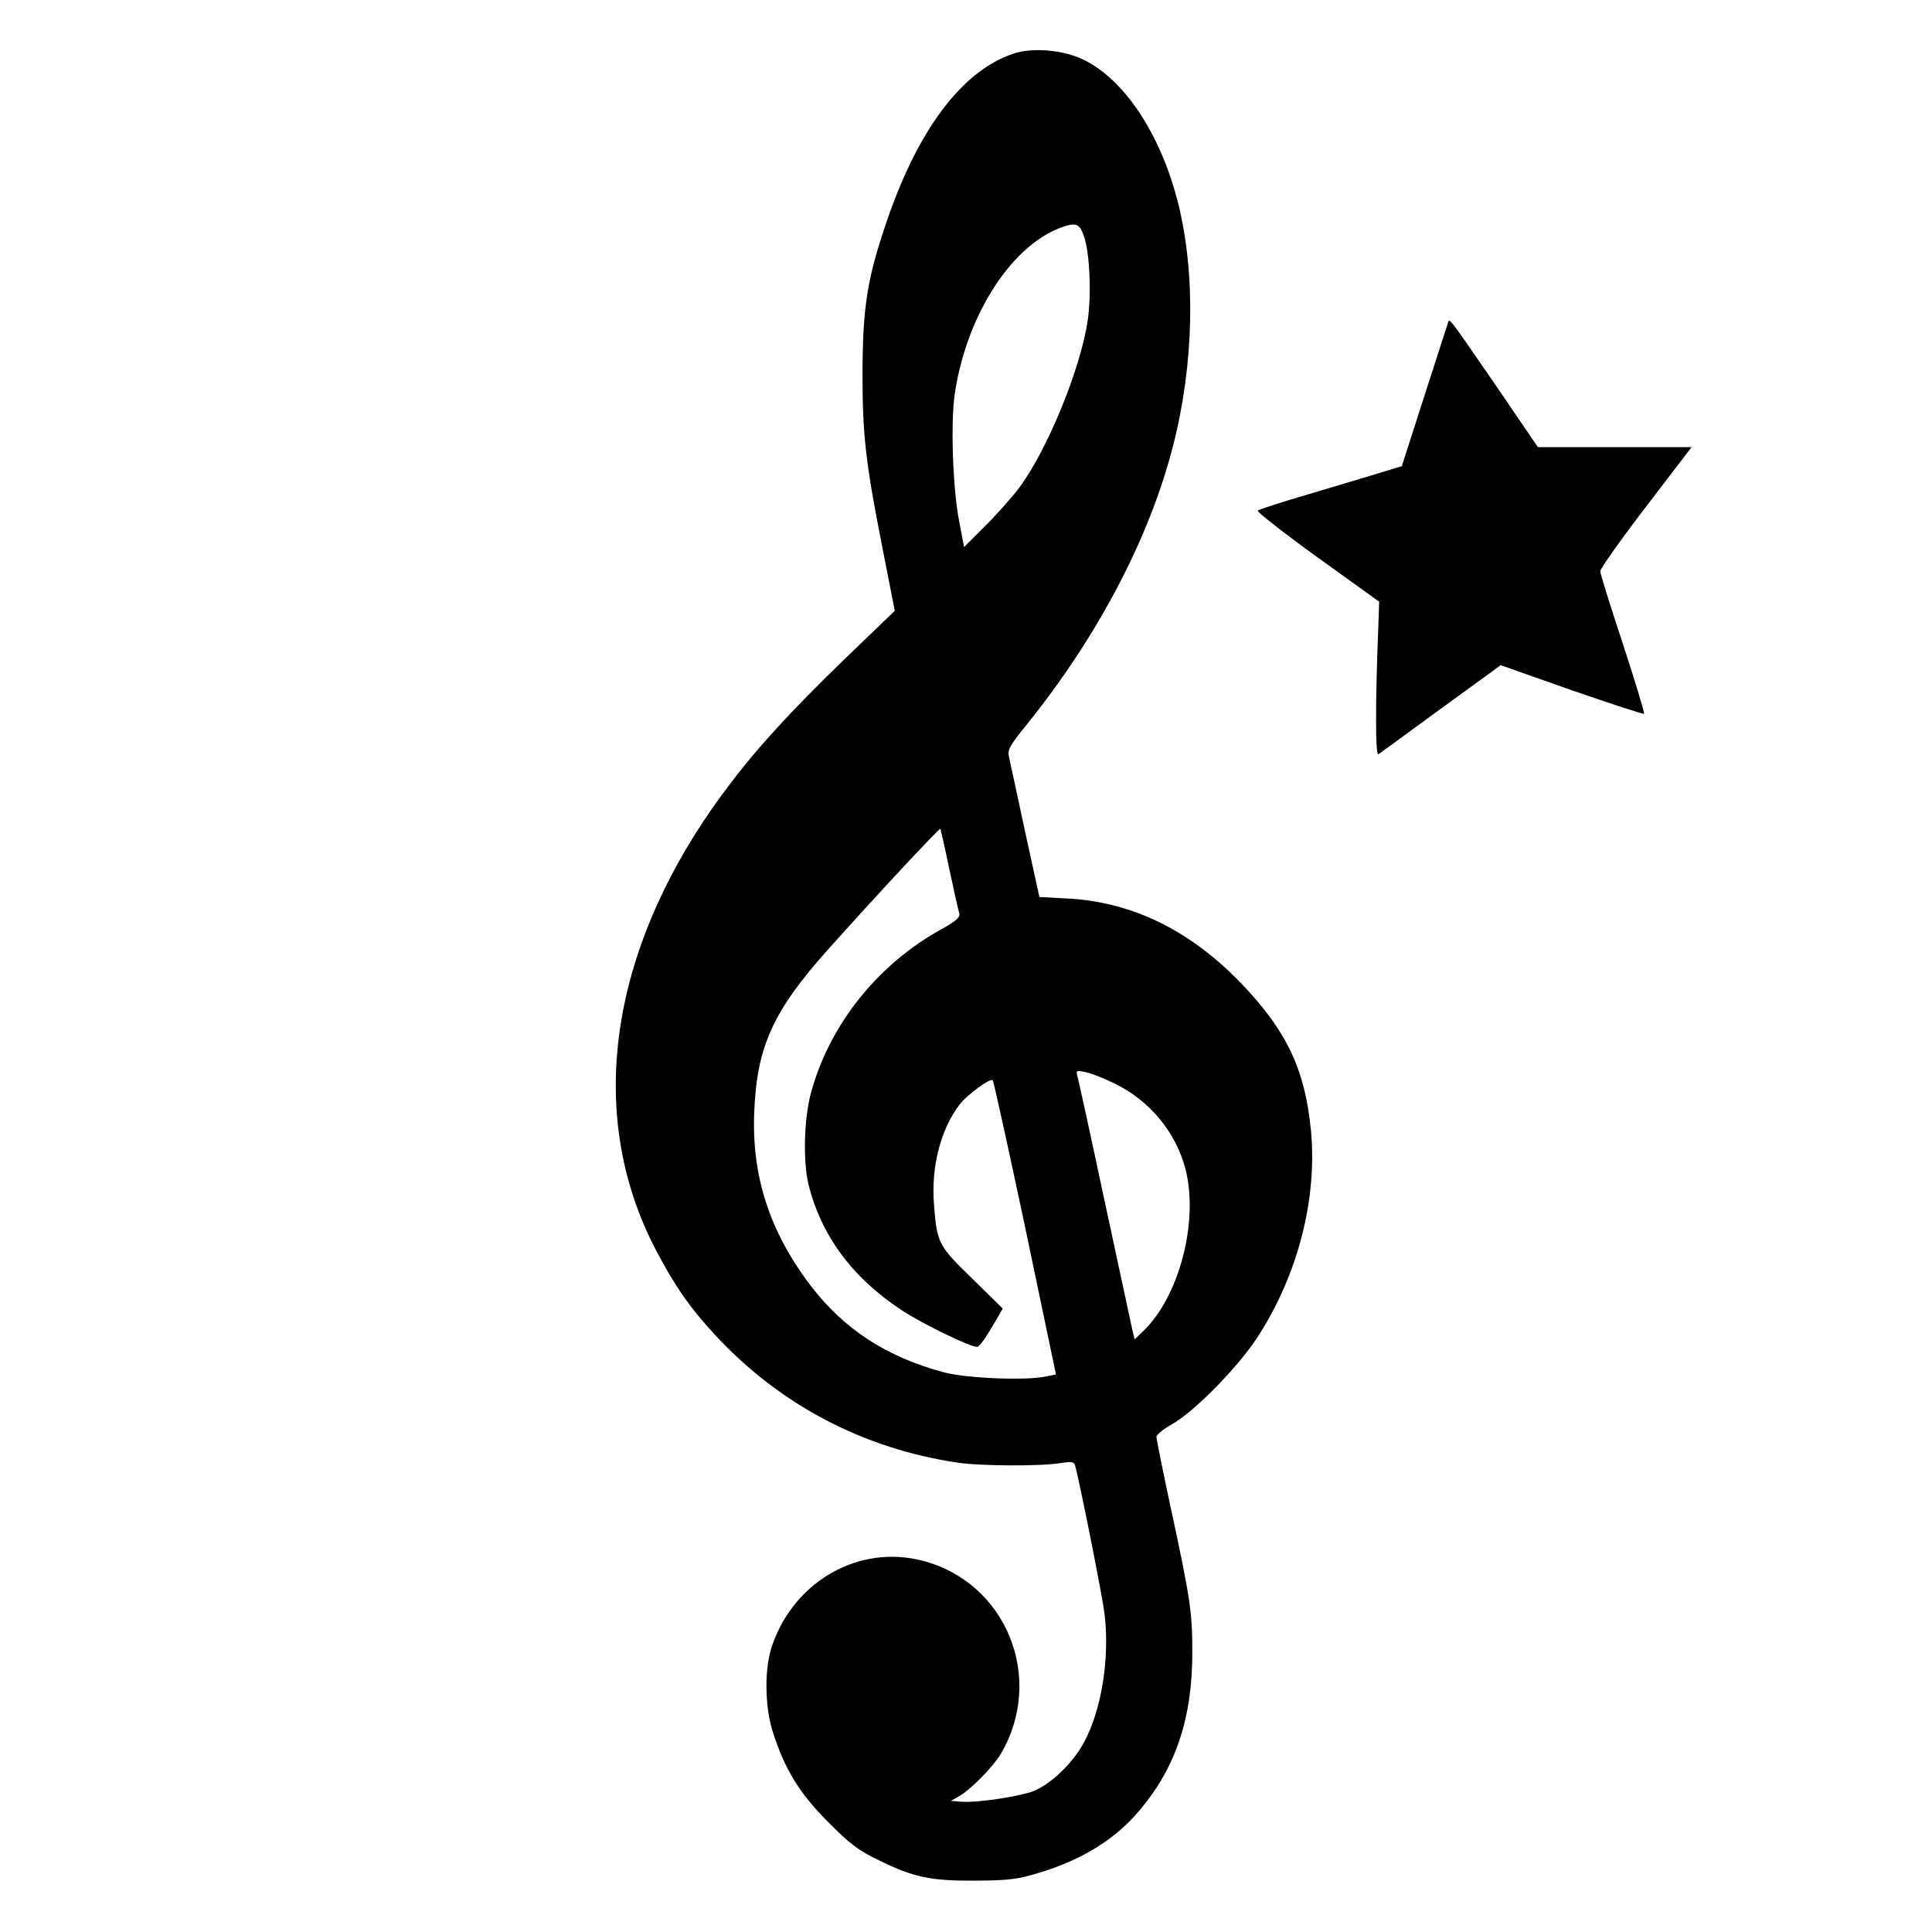
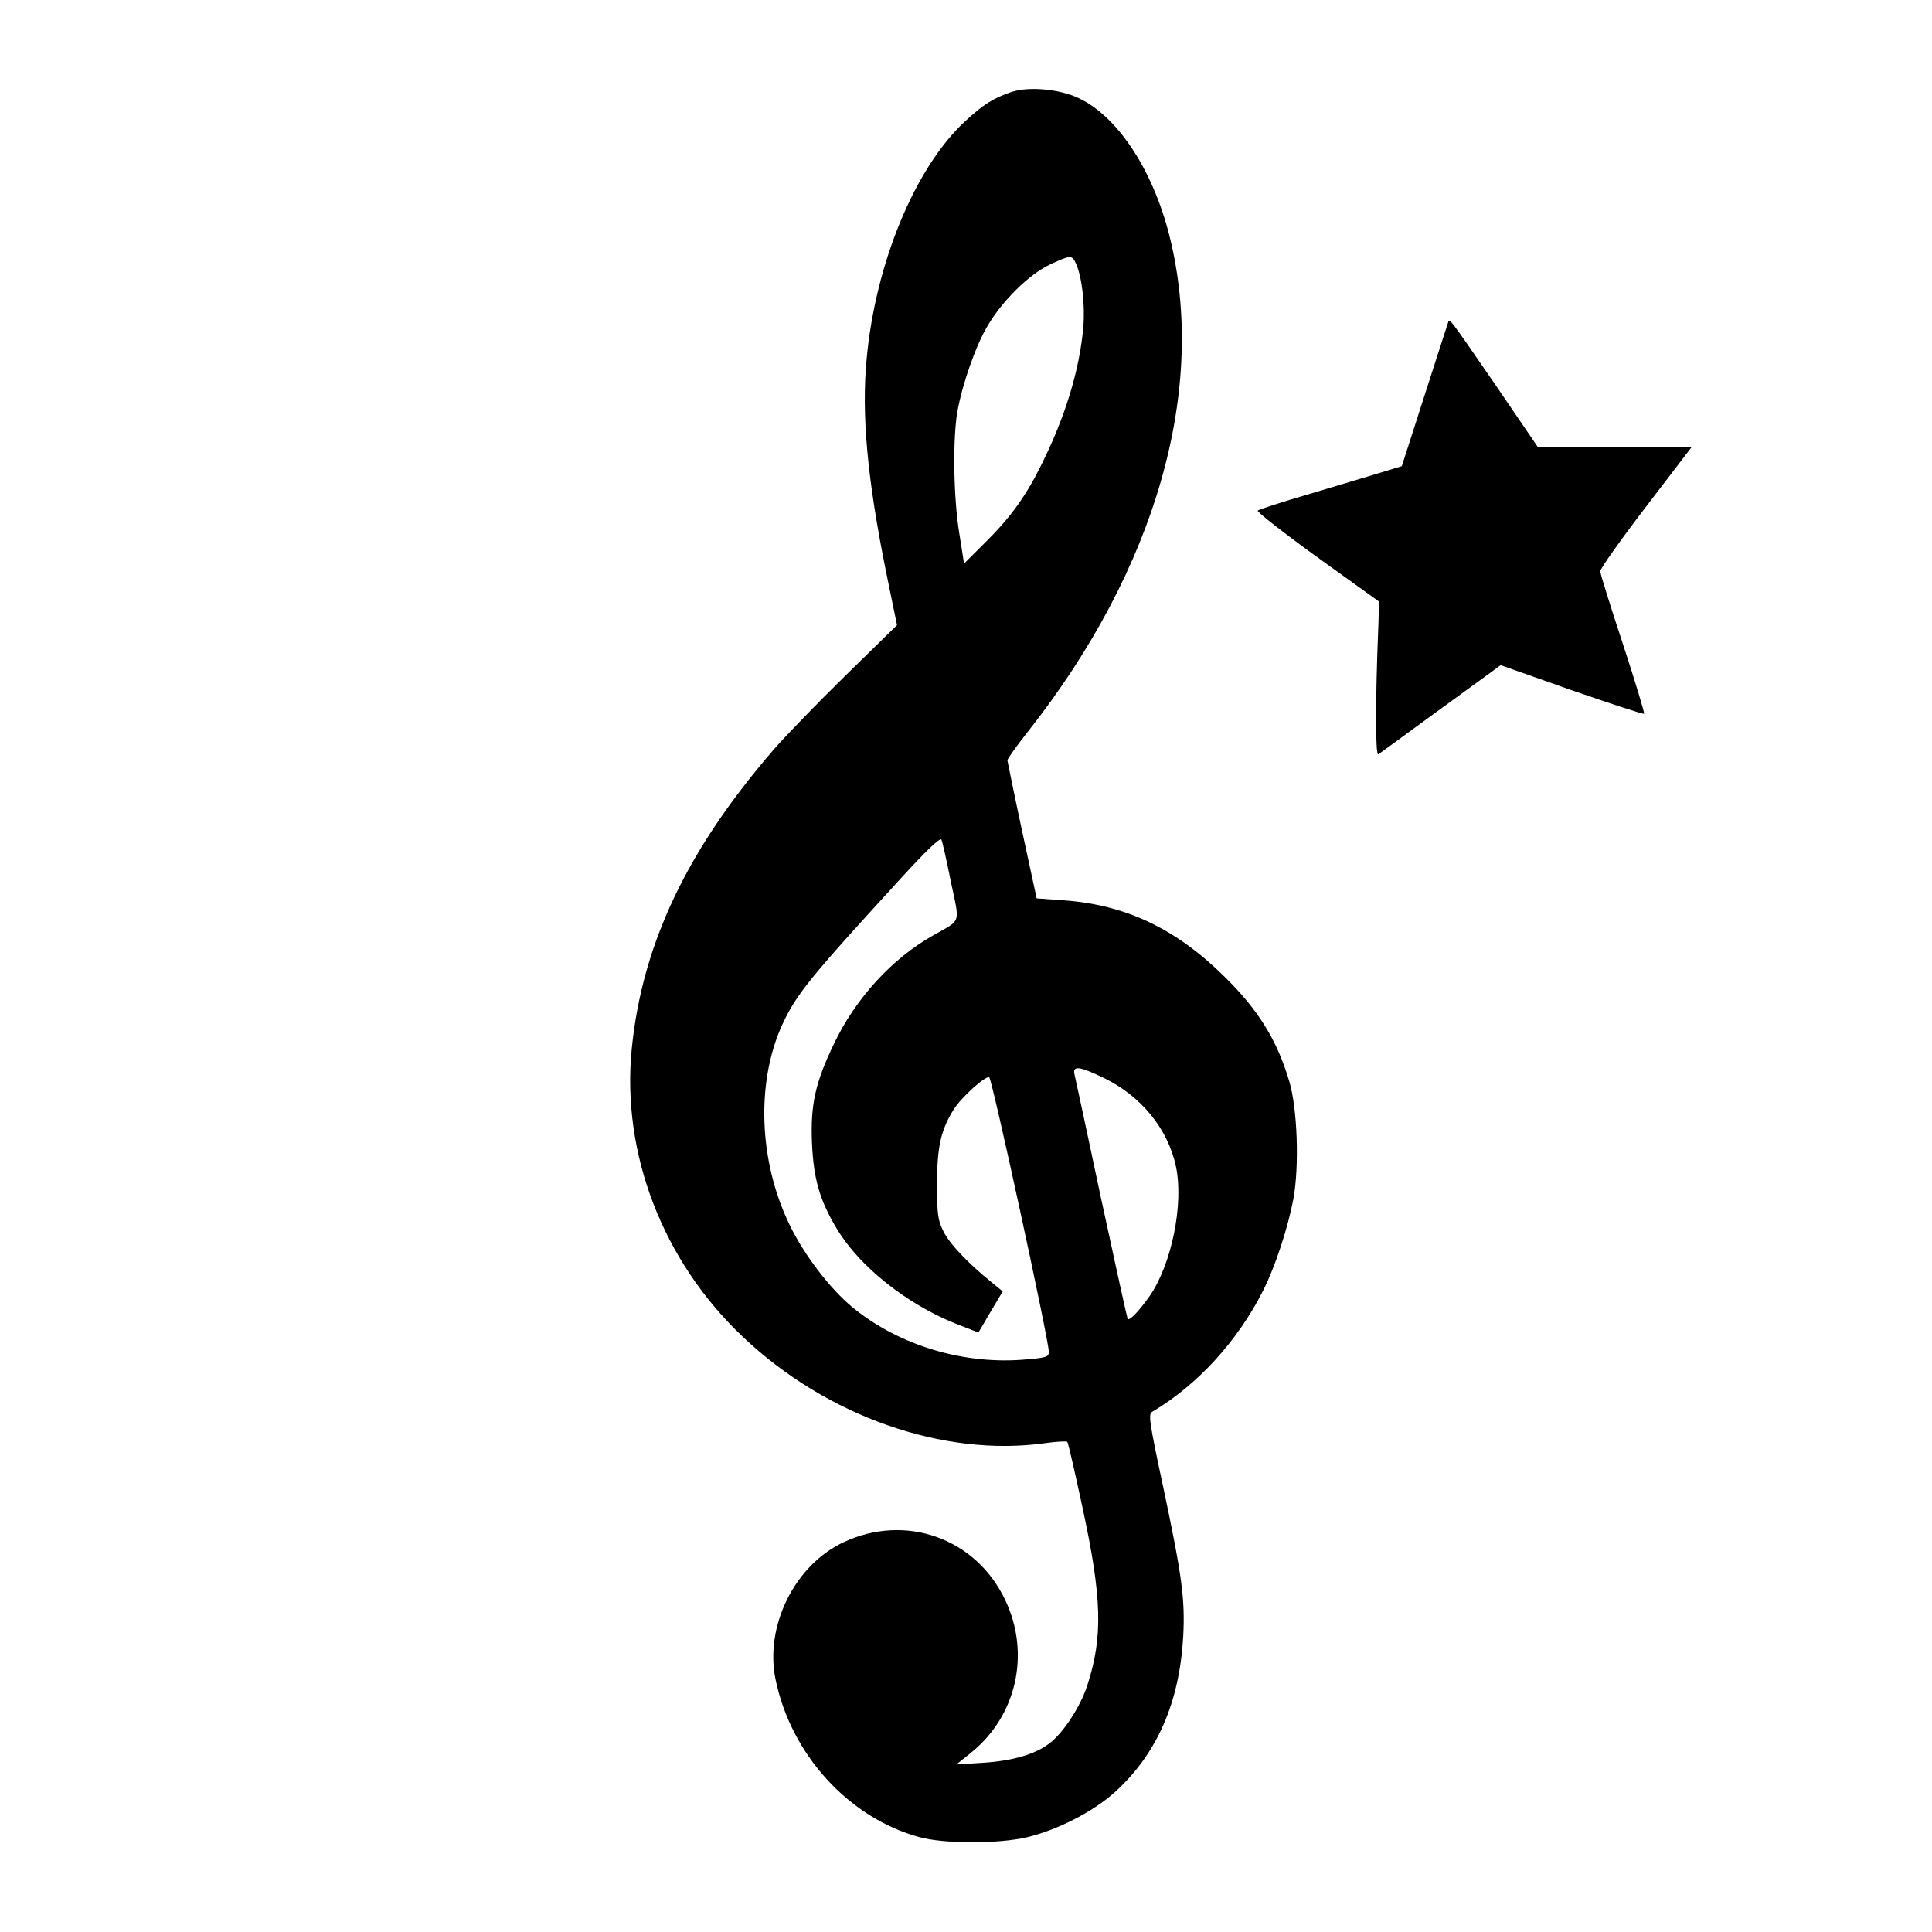
<svg xmlns="http://www.w3.org/2000/svg" version="1.0" width="700pt" height="700pt" viewBox="0 0 700 700" preserveAspectRatio="xMidYMid meet">
  <g transform="translate(0,700) scale(0.1,-0.1)" fill="#000000" stroke="none">
-     <path d="M3673 6806 c-189 -62 -353 -282 -468 -631 -64 -192 -79 -293 -80 -525 0 -228 11 -324 72 -634 l45 -229 -186 -179 c-190 -184 -316 -321 -422 -463 -425 -565 -519 -1176 -257 -1675 66 -127 125 -211 215 -308 233 -251 534 -410 875 -461 82 -13 305 -14 375 -2 39 6 49 5 53 -8 15 -52 98 -466 107 -539 19 -158 -10 -345 -74 -464 -43 -81 -131 -162 -196 -182 -70 -20 -198 -38 -247 -34 l-40 3 30 17 c41 23 122 105 151 153 161 274 21 621 -283 700 -228 60 -462 -71 -544 -303 -30 -82 -29 -223 1 -317 43 -135 96 -222 200 -326 78 -79 110 -103 180 -137 129 -64 191 -77 355 -76 121 1 152 5 228 28 160 48 283 125 371 233 128 154 186 331 186 566 0 144 -7 194 -76 514 -30 139 -54 259 -54 267 0 8 26 29 57 46 81 46 239 207 309 315 146 224 217 500 194 747 -21 221 -87 361 -249 531 -188 197 -401 301 -641 312 l-94 5 -52 237 c-28 131 -54 252 -58 269 -6 27 0 40 62 116 258 320 446 676 532 1012 76 295 83 620 19 878 -62 249 -194 450 -344 522 -71 35 -183 45 -252 22z m254 -661 c21 -57 28 -209 14 -306 -26 -176 -147 -472 -251 -610 -27 -35 -82 -97 -123 -137 l-74 -74 -17 89 c-24 121 -32 358 -17 464 43 293 213 552 401 610 41 12 52 6 67 -36z m-487 -2296 c17 -79 33 -151 36 -160 3 -12 -13 -27 -62 -54 -232 -127 -407 -345 -475 -592 -26 -93 -30 -249 -10 -333 46 -187 159 -340 341 -459 75 -49 244 -131 270 -131 9 0 31 31 75 107 l18 32 -110 108 c-124 120 -128 129 -139 269 -11 135 24 272 92 361 27 36 112 98 121 89 3 -3 56 -244 118 -536 l111 -530 -35 -7 c-73 -16 -291 -7 -372 15 -208 56 -361 156 -482 314 -149 196 -215 399 -204 634 10 234 69 363 270 587 178 199 400 437 404 434 1 -2 17 -69 33 -148z m599 -775 c127 -62 221 -176 256 -309 49 -190 -22 -463 -154 -589 l-30 -29 -6 24 c-3 13 -48 224 -101 469 -52 245 -98 454 -101 464 -5 17 -1 18 28 12 19 -3 67 -22 108 -42z" />
+     <path d="M3665 6667 c-67 -23 -102 -45 -170 -108 -181 -169 -323 -514 -355 -859 -19 -201 2 -433 70 -770 l40 -195 -189 -185 c-104 -102 -219 -221 -257 -265 -315 -364 -477 -706 -515 -1084 -38 -381 113 -772 404 -1046 303 -287 726 -435 1092 -384 42 6 79 8 82 5 3 -3 27 -107 54 -233 72 -332 76 -474 18 -651 -25 -76 -86 -170 -136 -208 -53 -41 -135 -64 -243 -71 l-95 -6 50 40 c168 133 220 361 127 556 -106 224 -361 315 -586 209 -177 -83 -286 -304 -246 -497 56 -272 265 -501 520 -571 89 -25 287 -25 390 -1 113 27 243 94 322 166 151 139 231 322 245 561 7 136 -4 219 -72 540 -52 243 -55 266 -40 275 164 97 310 257 402 440 43 85 89 225 109 330 22 119 15 329 -15 428 -44 148 -111 257 -234 378 -177 175 -359 261 -584 277 l-97 7 -53 245 c-29 135 -52 250 -53 255 0 6 34 53 75 105 466 591 652 1245 511 1800 -61 239 -190 432 -331 496 -70 32 -178 41 -240 21z m233 -621 c22 -48 34 -150 27 -231 -13 -154 -66 -328 -154 -503 -57 -115 -114 -192 -209 -285 l-69 -69 -18 114 c-21 131 -23 343 -6 438 18 100 67 239 109 309 54 92 150 186 225 222 75 35 81 36 95 5z m-453 -2240 c33 -157 40 -136 -64 -195 -149 -84 -281 -228 -360 -394 -67 -140 -85 -219 -79 -360 6 -130 28 -206 90 -309 81 -136 253 -273 431 -344 l82 -32 44 75 44 74 -39 32 c-87 70 -155 142 -176 186 -20 40 -23 62 -23 171 0 134 14 197 61 271 27 43 113 121 128 116 10 -3 215 -948 216 -994 0 -19 -7 -22 -77 -28 -227 -22 -465 49 -635 189 -81 67 -176 191 -228 300 -111 230 -121 514 -26 723 52 111 94 164 435 536 86 94 137 143 142 135 3 -7 19 -75 34 -152z m553 -711 c136 -65 234 -185 263 -323 28 -136 -16 -352 -95 -467 -38 -54 -73 -91 -80 -84 -2 2 -45 198 -96 434 -50 237 -94 440 -97 453 -7 32 18 29 105 -13z" />
    <path d="M5246 5829 c-3 -8 -41 -127 -86 -266 l-81 -252 -82 -25 c-45 -14 -161 -48 -257 -77 -96 -28 -179 -55 -183 -59 -4 -4 93 -80 216 -169 l224 -161 -3 -88 c-11 -270 -11 -472 0 -465 6 4 94 68 196 143 102 74 199 145 216 157 l31 23 258 -91 c142 -49 260 -88 262 -85 2 2 -32 116 -77 253 -45 136 -82 255 -82 263 -1 8 73 113 165 233 l166 217 -278 0 -279 0 -152 223 c-177 257 -168 245 -174 226z" />
  </g>
</svg>
